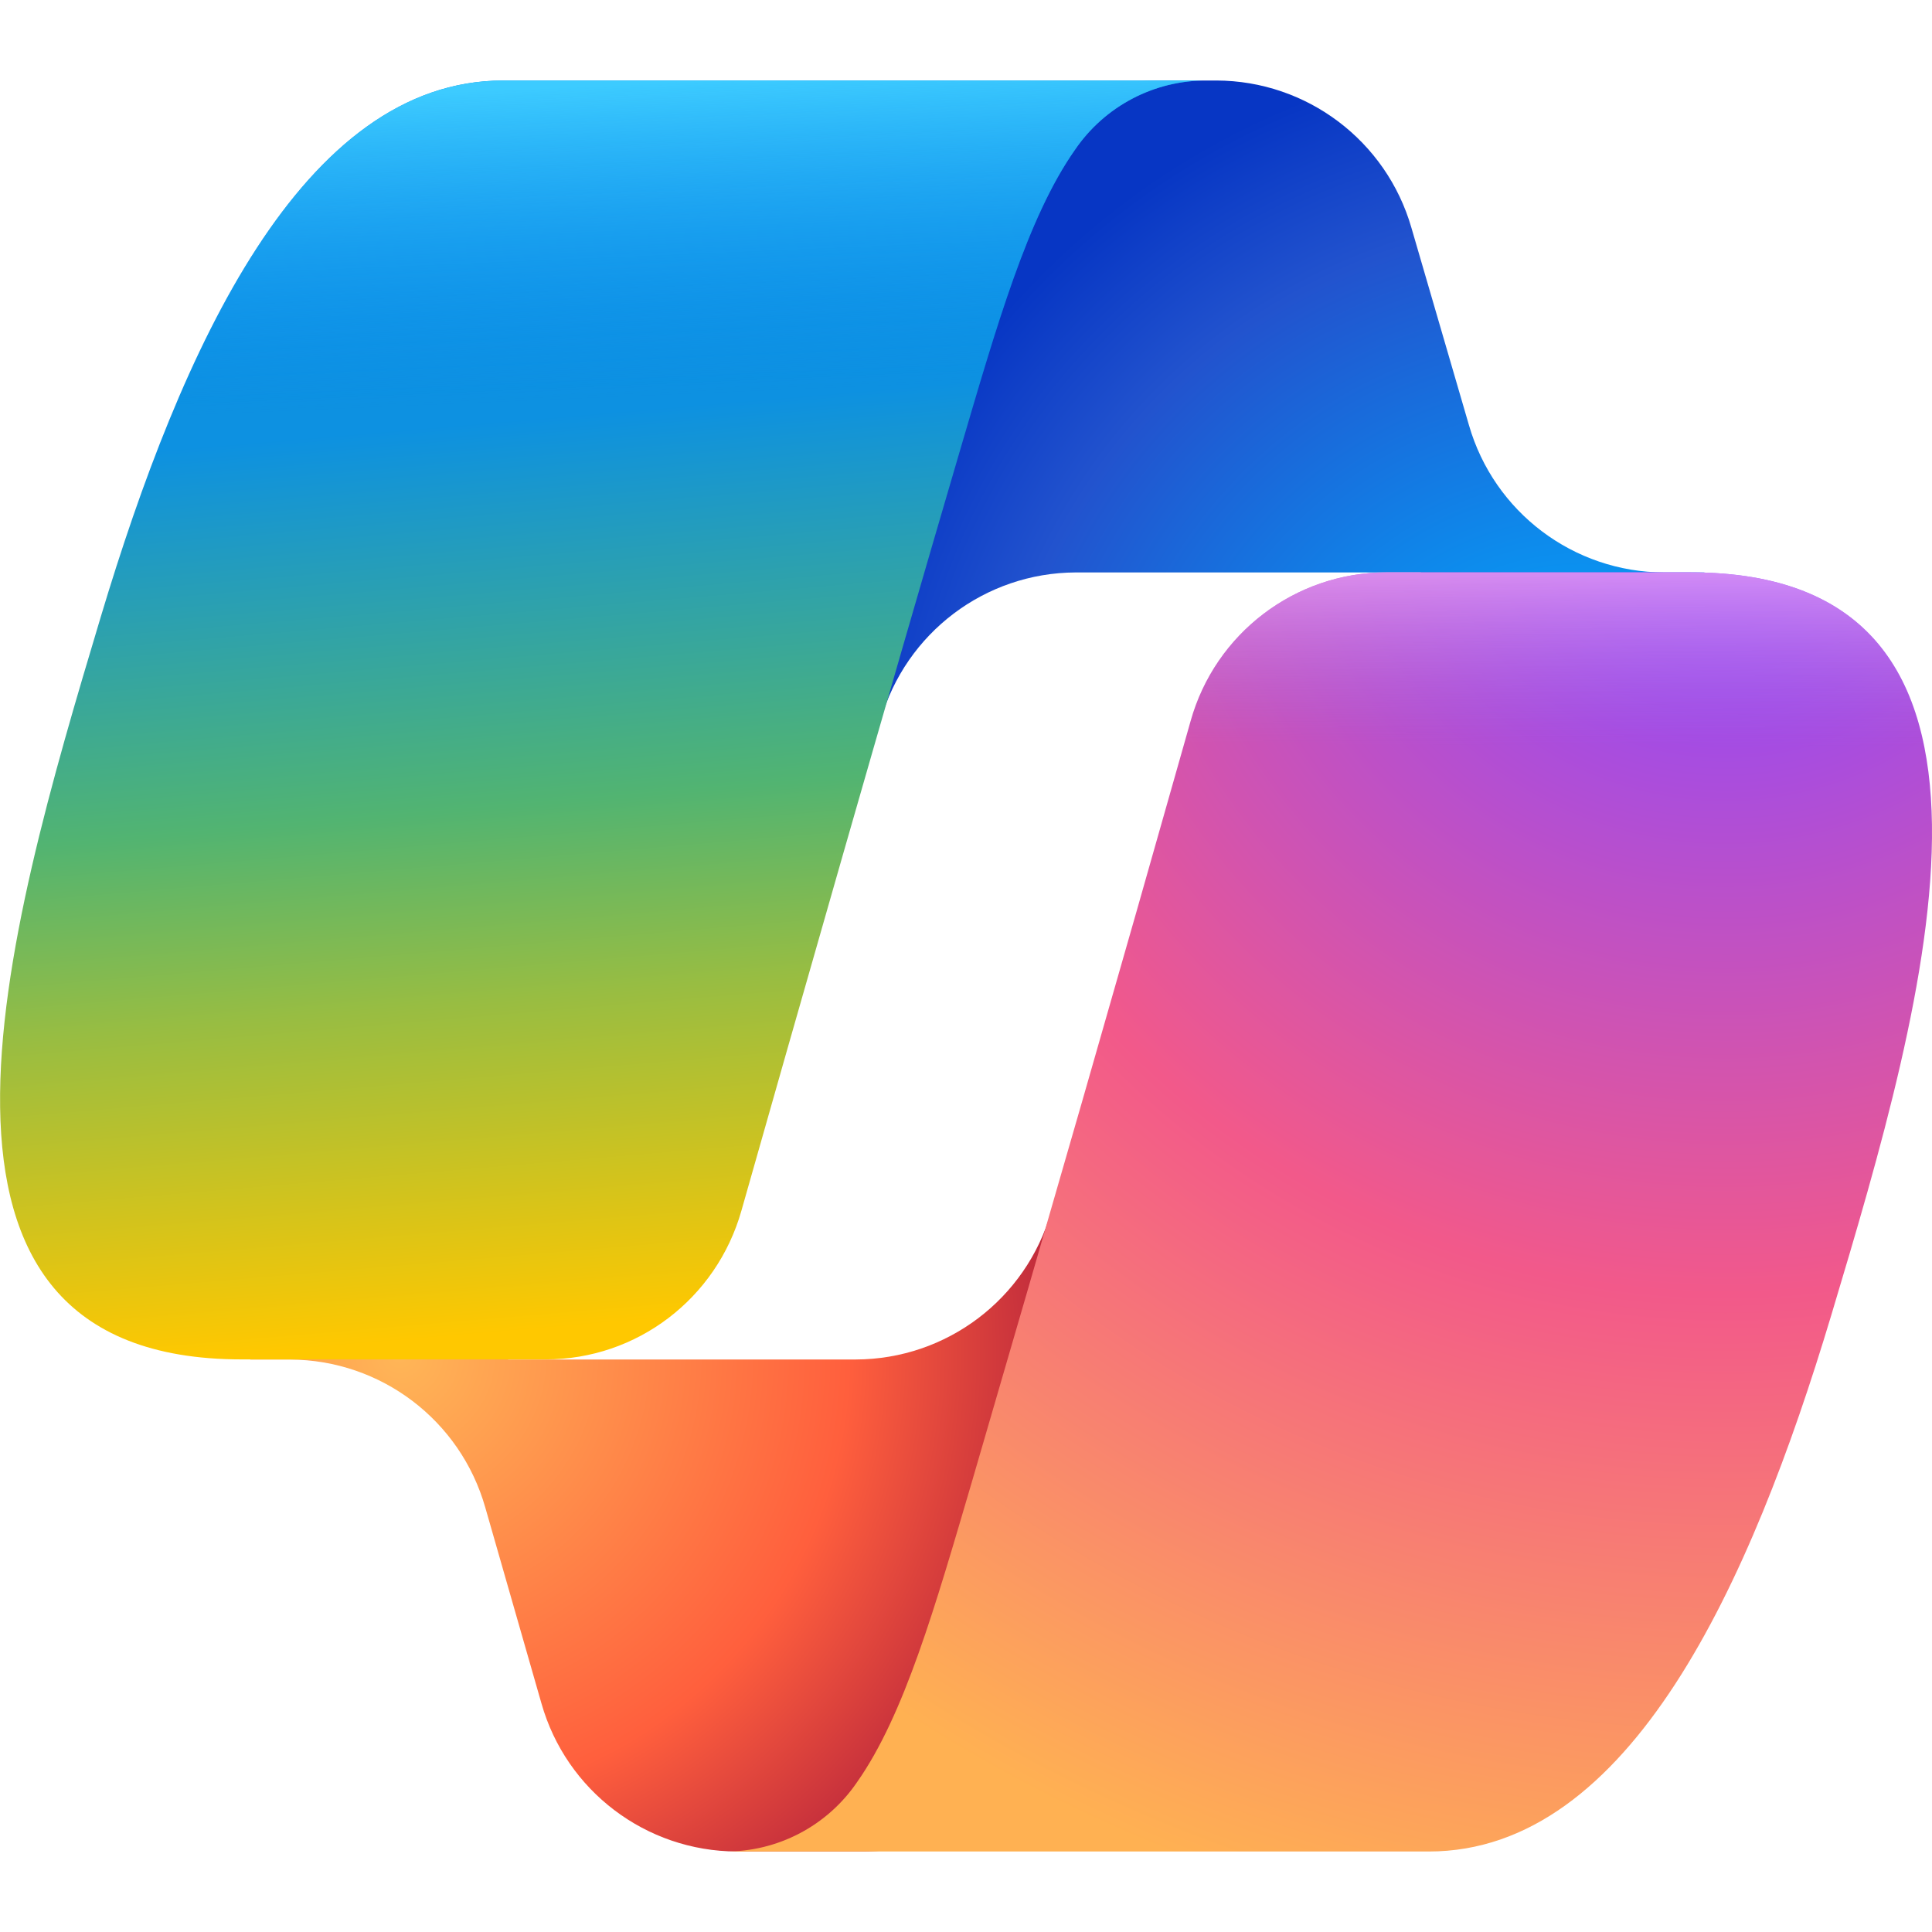
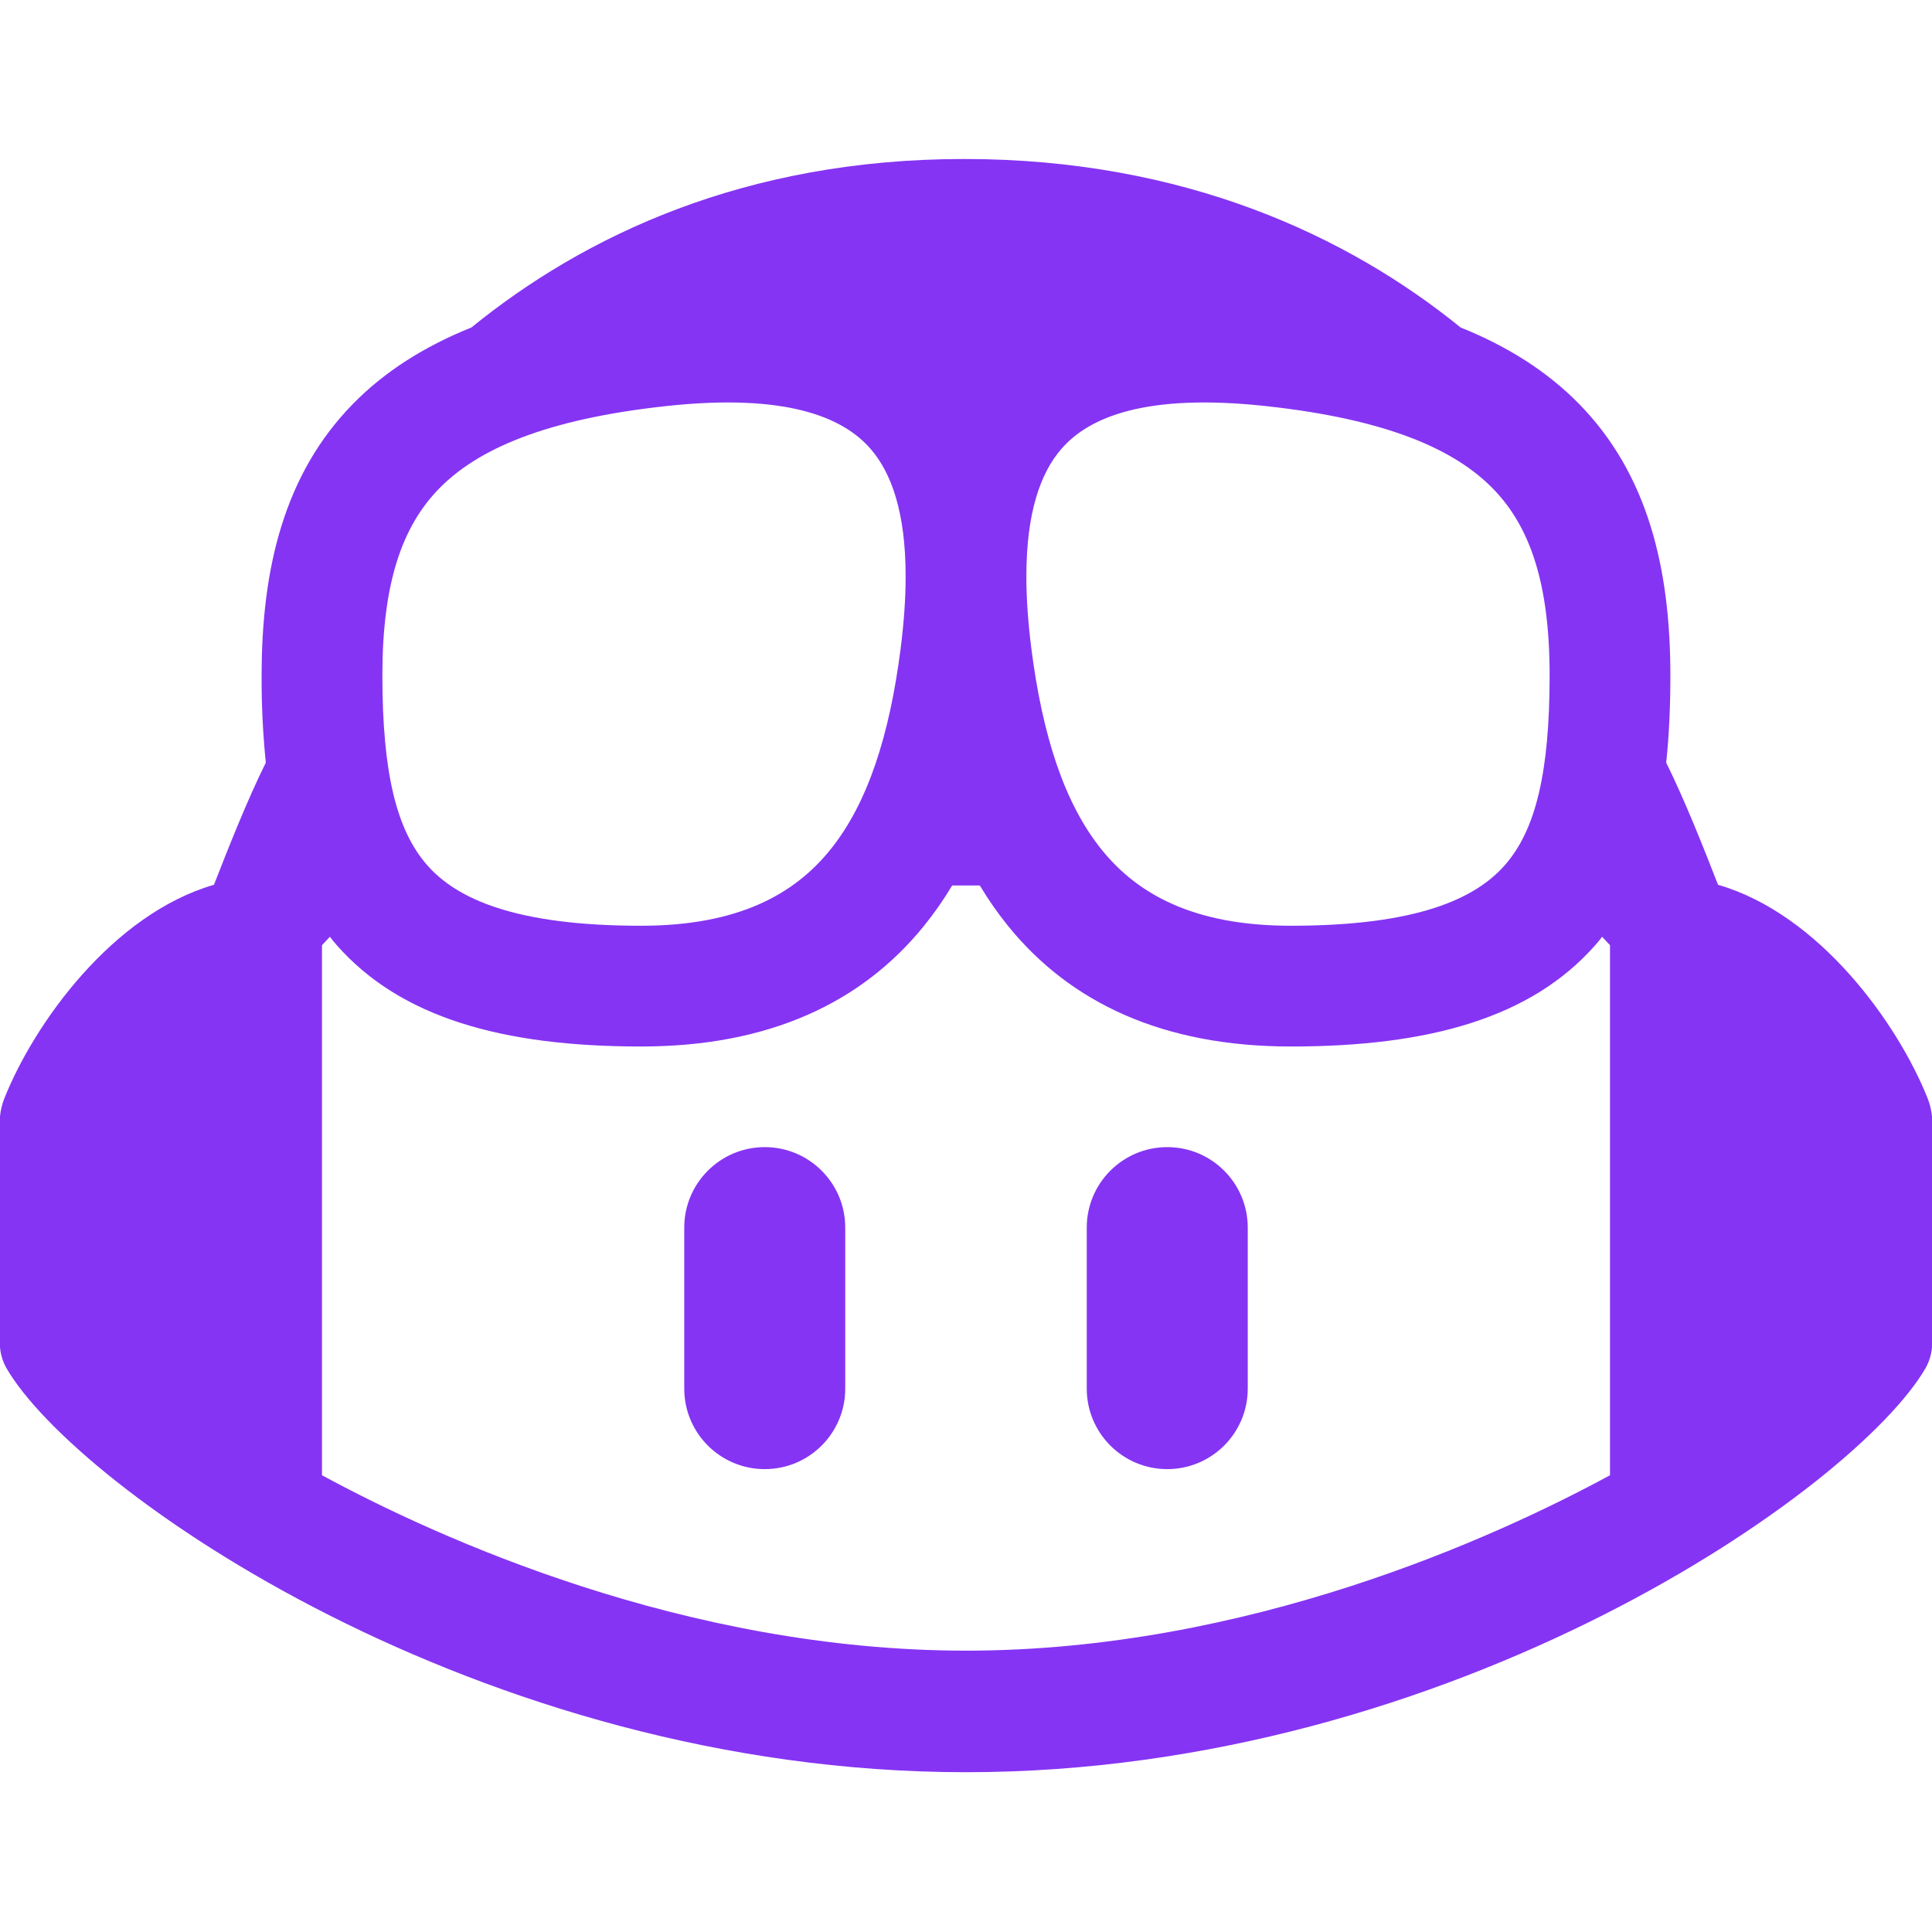
<svg xmlns="http://www.w3.org/2000/svg" viewBox="0 0 24 24">
-   <path fill="url(#a)" d="M17.533 1.829A2.53 2.53 0 0 0 15.11 0h-.737a2.53 2.53 0 0 0-2.484 2.087l-1.263 6.937.314-1.08a2.53 2.53 0 0 1 2.424-1.833h4.284l1.797.706 1.731-.706h-.505a2.53 2.53 0 0 1-2.423-1.829z" transform="translate(0 1)" />
-   <path fill="url(#b)" d="M6.726 20.16A2.53 2.53 0 0 0 9.152 22h1.566c1.37 0 2.49-1.1 2.525-2.48l.17-6.69-.357 1.228a2.53 2.53 0 0 1-2.423 1.83h-4.32l-1.54-.842-1.667.843h.497a2.53 2.53 0 0 1 2.426 1.84z" transform="translate(0 1)" />
-   <path fill="url(#c)" d="M15 0H6.252c-2.5 0-4 3.331-5 6.662-1.184 3.947-2.734 9.225 1.75 9.225H6.78c1.13 0 2.12-.753 2.43-1.847.657-2.317 1.809-6.359 2.713-9.436.46-1.563.842-2.906 1.43-3.742A1.97 1.97 0 0 1 15 0" transform="translate(0 1)" />
-   <path fill="url(#d)" d="M15 0H6.252c-2.5 0-4 3.331-5 6.662-1.184 3.947-2.734 9.225 1.75 9.225H6.78c1.13 0 2.12-.753 2.43-1.847.657-2.317 1.809-6.359 2.713-9.436.46-1.563.842-2.906 1.43-3.742A1.97 1.97 0 0 1 15 0" transform="translate(0 1)" />
-   <path fill="url(#e)" d="M9 22h8.749c2.5 0 4-3.332 5-6.663 1.184-3.948 2.734-9.227-1.75-9.227H17.22a2.53 2.53 0 0 0-2.43 1.848 1149 1149 0 0 1-2.713 9.437c-.46 1.564-.842 2.907-1.43 3.743A1.97 1.97 0 0 1 9 22" transform="translate(0 1)" />
-   <path fill="url(#f)" d="M9 22h8.749c2.5 0 4-3.332 5-6.663 1.184-3.948 2.734-9.227-1.75-9.227H17.22a2.53 2.53 0 0 0-2.43 1.848 1149 1149 0 0 1-2.713 9.437c-.46 1.564-.842 2.907-1.43 3.743A1.97 1.97 0 0 1 9 22" transform="translate(0 1)" />
-   <defs>
-     <radialGradient id="a" cx="85.44%" cy="100.653%" r="105.116%" fx="85.44%" fy="100.653%" gradientTransform="matrix(-.5391 -.77634 .664 -.63031 .647 2.304)">
-       <stop offset="9.6%" stop-color="#00aeff" />
-       <stop offset="77.3%" stop-color="#2253ce" />
-       <stop offset="100%" stop-color="#0736c4" />
-     </radialGradient>
-     <radialGradient id="b" cx="18.143%" cy="32.928%" r="95.612%" fx="18.143%" fy="32.928%" gradientTransform="matrix(.5469 .78875 -.70175 .61471 .313 -.017)">
-       <stop offset="0%" stop-color="#ffb657" />
-       <stop offset="63.4%" stop-color="#ff5f3d" />
-       <stop offset="92.3%" stop-color="#c02b3c" />
-     </radialGradient>
-     <radialGradient id="e" cx="82.987%" cy="-9.792%" r="140.622%" fx="82.987%" fy="-9.792%" gradientTransform="matrix(-.32768 .89198 -.94479 -.30936 1.01 -.87)">
-       <stop offset="6.6%" stop-color="#8c48ff" />
-       <stop offset="50%" stop-color="#f2598a" />
-       <stop offset="89.6%" stop-color="#ffb152" />
-     </radialGradient>
-     <linearGradient id="c" x1="39.465%" x2="46.884%" y1="12.117%" y2="103.774%">
-       <stop offset="15.6%" stop-color="#0d91e1" />
-       <stop offset="48.7%" stop-color="#52b471" />
-       <stop offset="65.2%" stop-color="#98bd42" />
-       <stop offset="93.7%" stop-color="#ffc800" />
-     </linearGradient>
-     <linearGradient id="d" x1="45.949%" x2="50%" y1="0%" y2="100%">
-       <stop offset="0%" stop-color="#3dcbff" />
-       <stop offset="24.7%" stop-color="#0588f7" stop-opacity="0" />
-     </linearGradient>
-     <linearGradient id="f" x1="83.507%" x2="83.453%" y1="-6.106%" y2="21.131%">
-       <stop offset="5.8%" stop-color="#f8adfa" />
-       <stop offset="70.8%" stop-color="#a86edd" stop-opacity="0" />
-     </linearGradient>
-   </defs>
+   <path fill="#8534F3" d="M23.922 16.992c-.861 1.495-5.859 5.023-11.922 5.023-6.063 0-11.061-3.528-11.922-5.023A.641.641 0 0 1 0 16.736v-2.869a.841.841 0 0 1 .053-.22c.372-.935 1.347-2.292 2.605-2.656.167-.429.414-1.055.644-1.517a10.195 10.195 0 0 1-.052-1.086c0-1.331.282-2.499 1.132-3.368.397-.406.89-.717 1.474-.952 1.399-1.136 3.392-2.093 6.122-2.093 2.731 0 4.767.957 6.166 2.093.584.235 1.077.546 1.474.952.85.869 1.132 2.037 1.132 3.368 0 .368-.014.733-.052 1.086.23.462.477 1.088.644 1.517 1.258.364 2.233 1.721 2.605 2.656a.832.832 0 0 1 .053.22v2.869a.641.641 0 0 1-.078.256ZM12.172 11h-.344a4.323 4.323 0 0 1-.355.508C10.703 12.455 9.555 13 7.965 13c-1.725 0-2.989-.359-3.782-1.259a2.005 2.005 0 0 1-.085-.104L4 11.741v6.585c1.435.779 4.514 2.179 8 2.179 3.486 0 6.565-1.4 8-2.179v-6.585l-.098-.104s-.033.045-.085.104c-.793.9-2.057 1.259-3.782 1.259-1.59 0-2.738-.545-3.508-1.492a4.323 4.323 0 0 1-.355-.508h-.016.016Zm.641-2.935c.136 1.057.403 1.913.878 2.497.442.544 1.134.938 2.344.938 1.573 0 2.292-.337 2.657-.751.384-.435.558-1.15.558-2.361 0-1.14-.243-1.847-.705-2.319-.477-.488-1.319-.862-2.824-1.025-1.487-.161-2.192.138-2.533.529-.269.307-.437.808-.438 1.578v.021c0 .265.021.562.063.893Zm-1.626 0c.042-.331.063-.628.063-.894v-.02c-.001-.77-.169-1.271-.438-1.578-.341-.391-1.046-.69-2.533-.529-1.505.163-2.347.537-2.824 1.025-.462.472-.705 1.179-.705 2.319 0 1.211.175 1.926.558 2.361.365.414 1.084.751 2.657.751 1.21 0 1.902-.394 2.344-.938.475-.584.742-1.44.878-2.497Z" />
+   <path fill="#8534F3" d="M14.5 14.25a1 1 0 0 1 1 1v2a1 1 0 0 1-2 0v-2a1 1 0 0 1 1-1Zm-5 0a1 1 0 0 1 1 1v2a1 1 0 0 1-2 0v-2a1 1 0 0 1 1-1Z" />
</svg>
